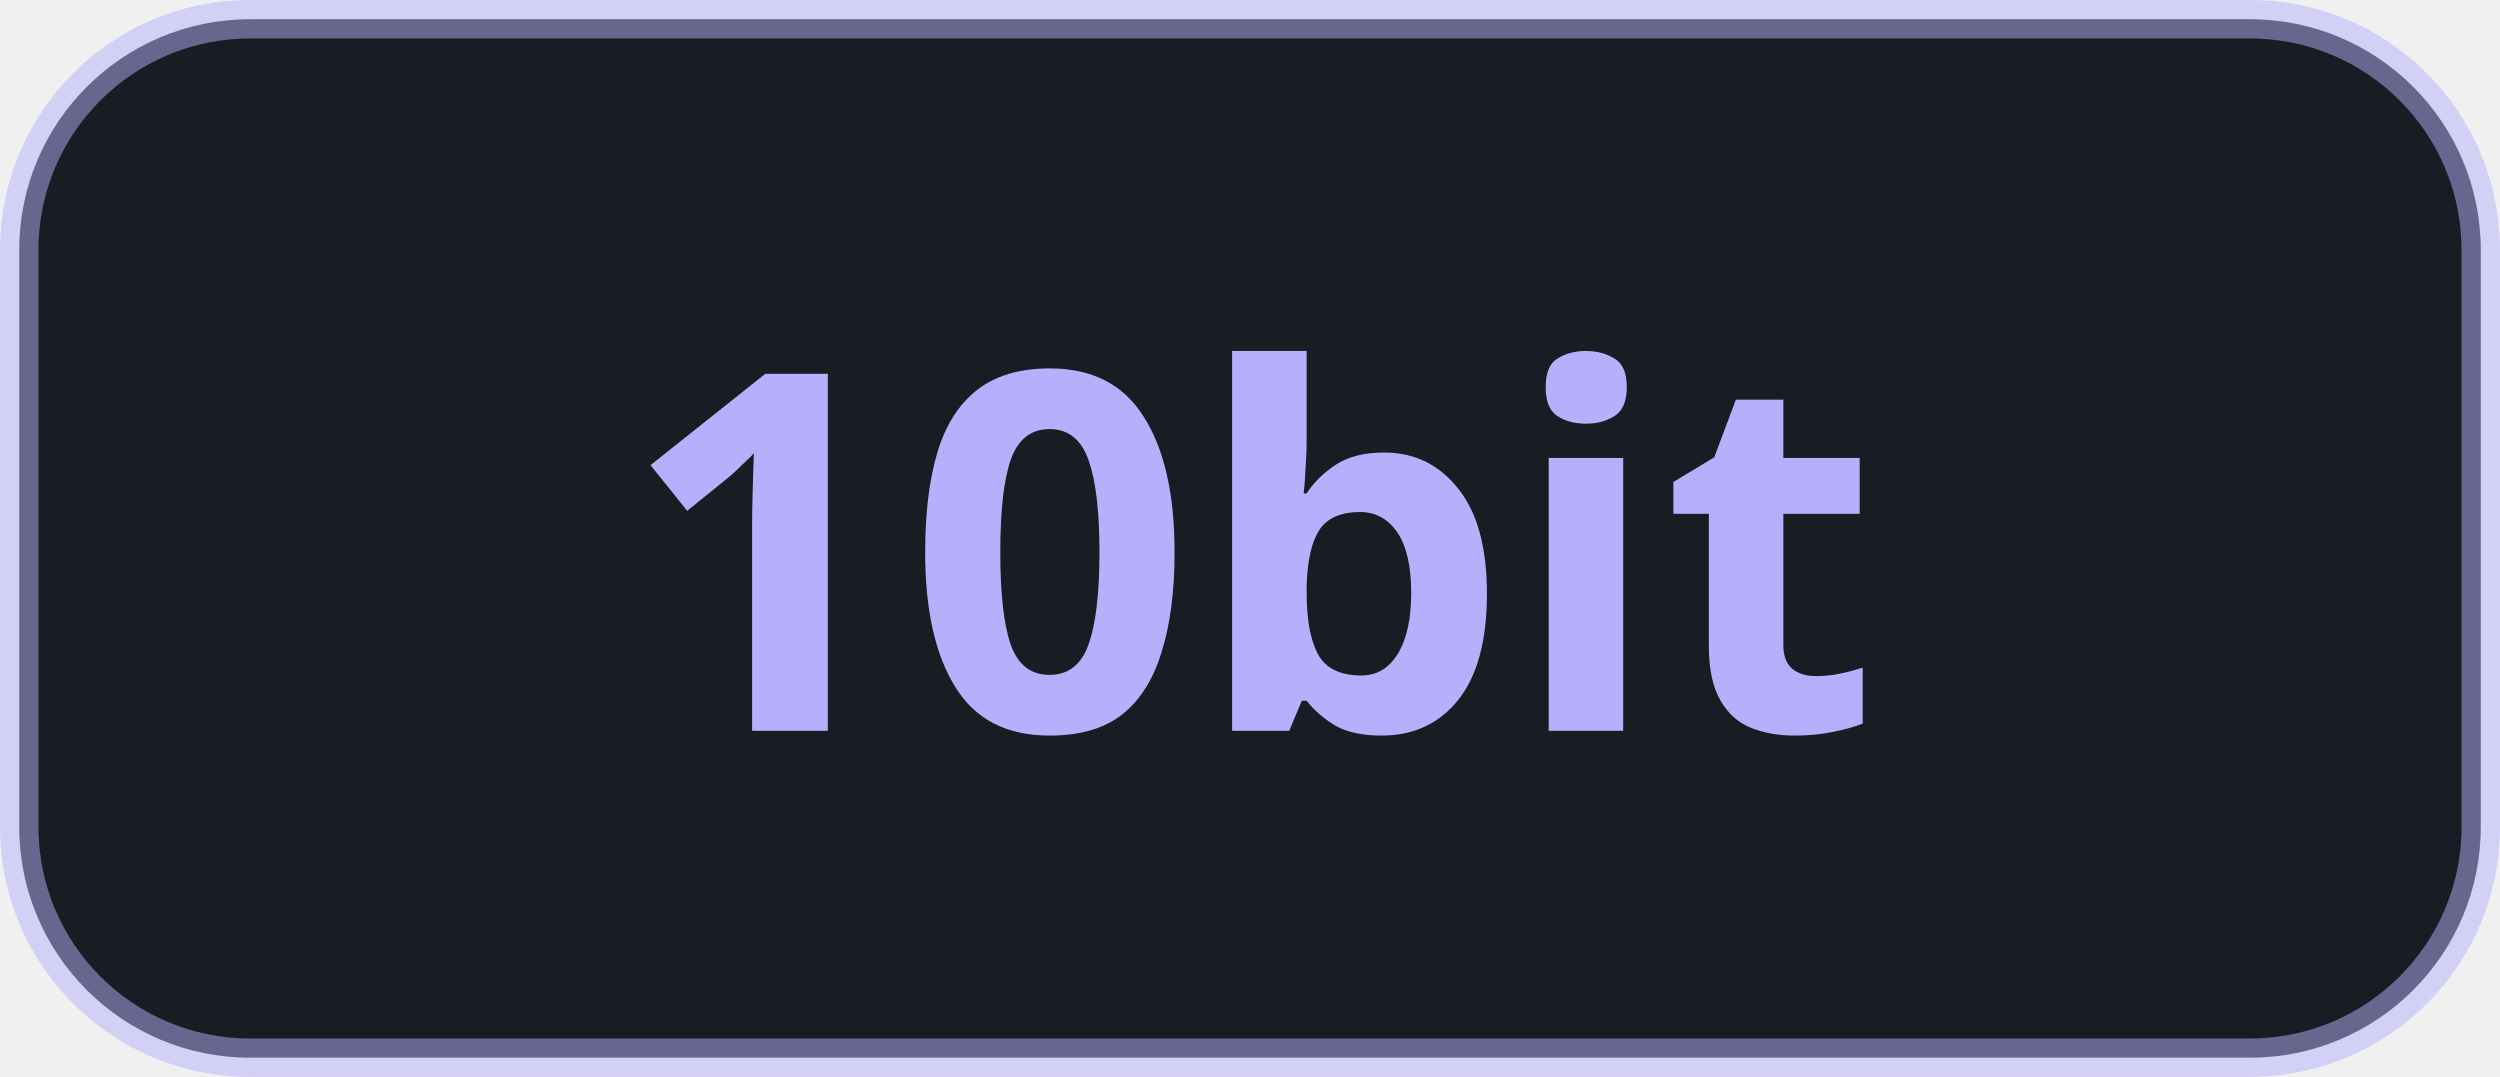
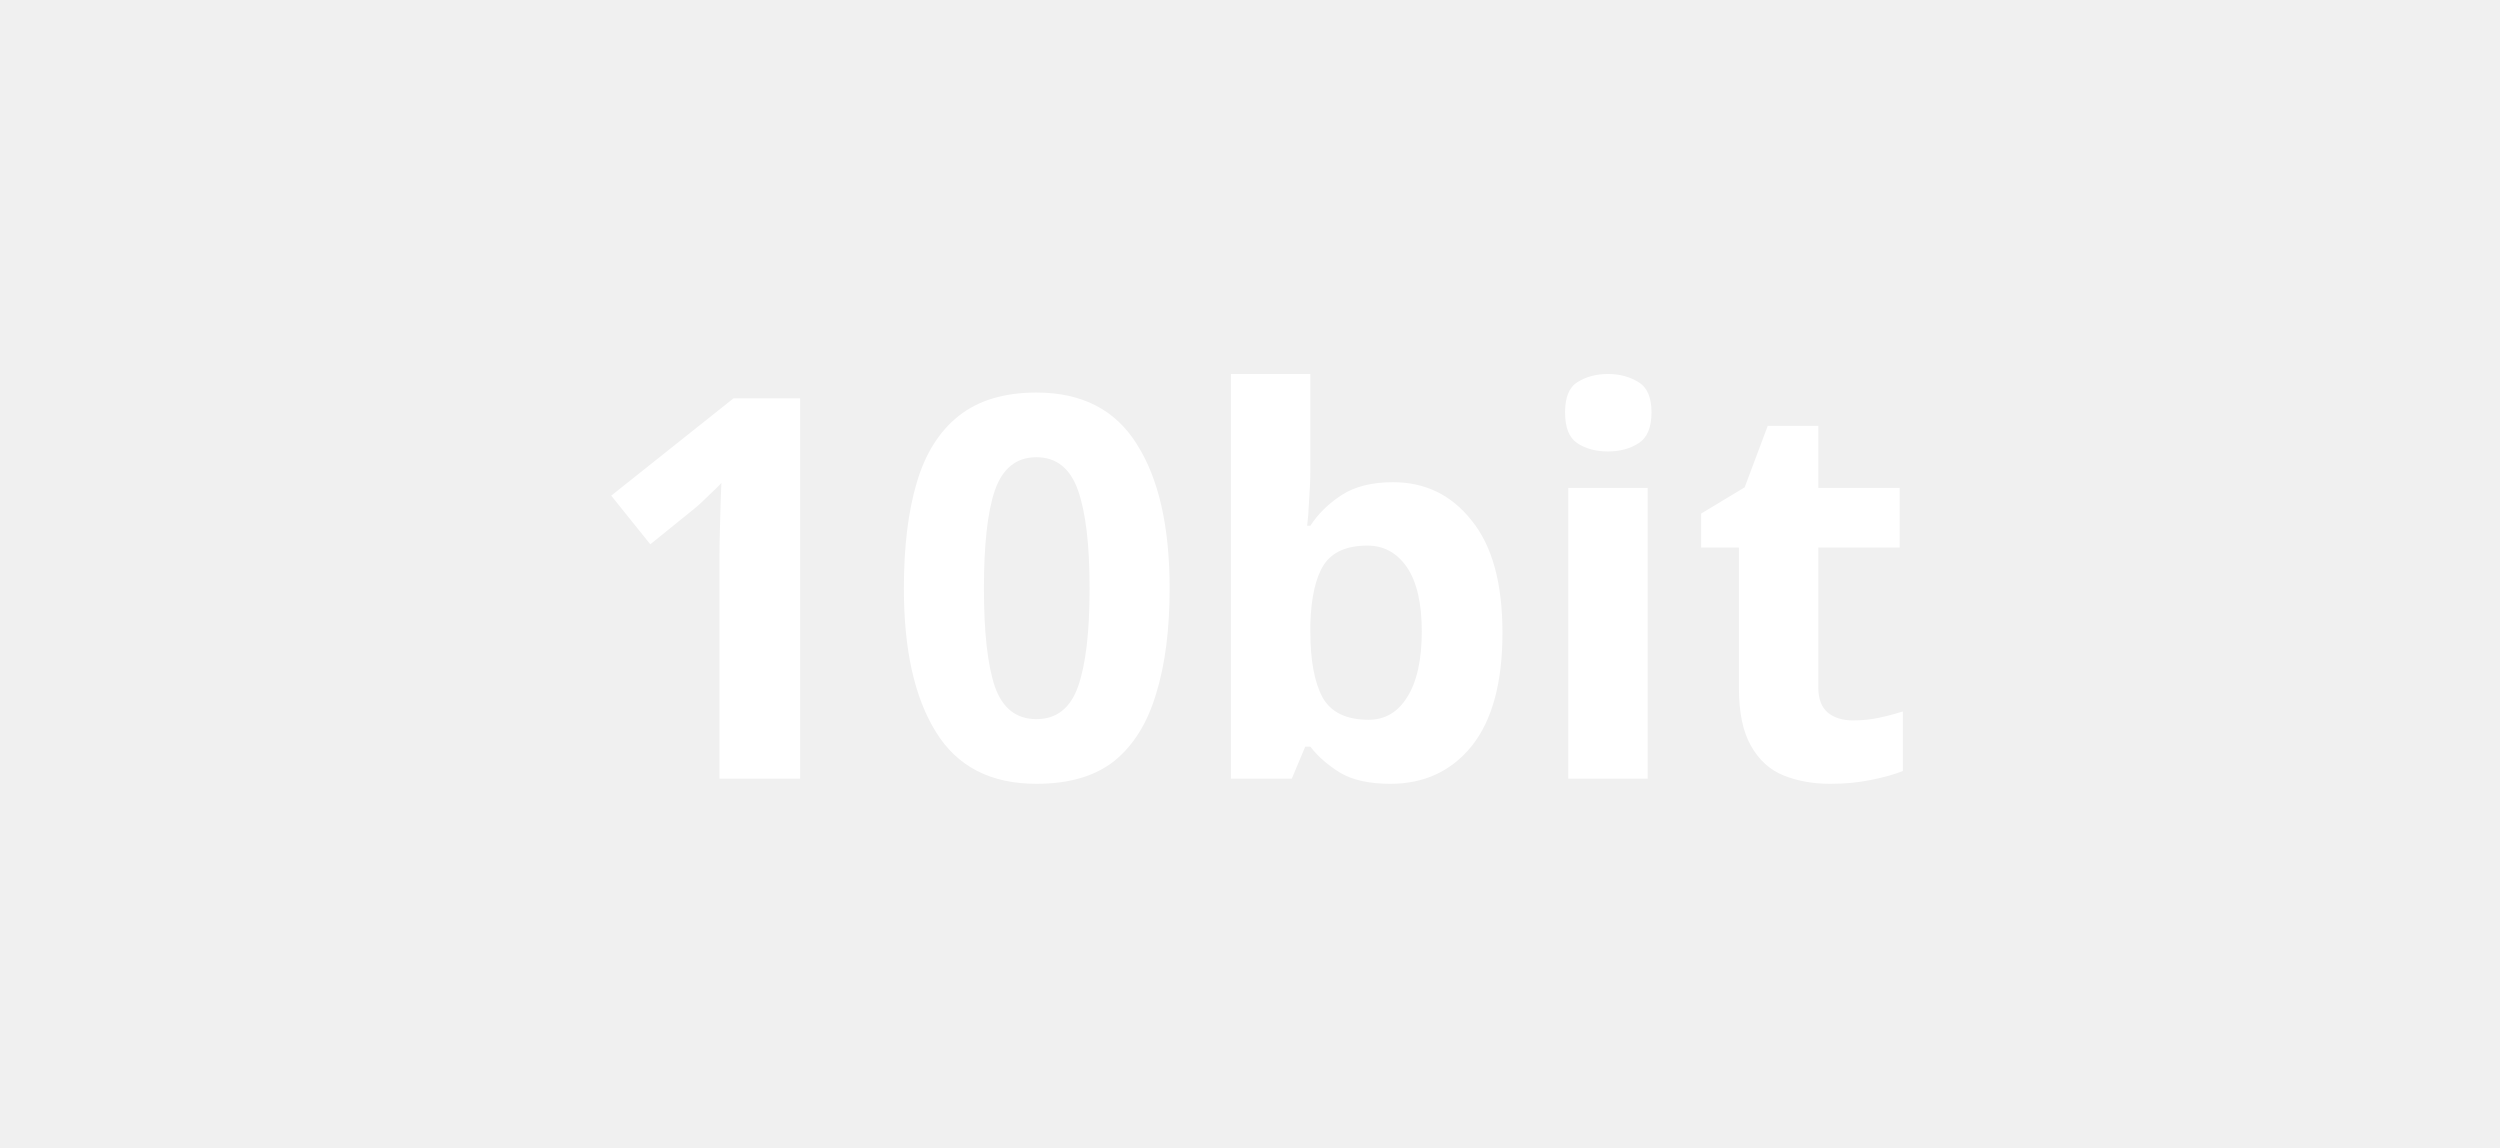
- <svg xmlns="http://www.w3.org/2000/svg" width="65" height="28" viewBox="0 0 65 28">
-   <rect x="0.5" y="0.5" width="64" height="27" rx="6" fill="#191C22" stroke="#B6B0FC" stroke-opacity=".5" />
-   <text x="32.5" y="19" text-anchor="middle" font-family="sans-serif" font-size="13" font-weight="700" fill="#B6B0FC">10bit</text>
+ <svg xmlns="http://www.w3.org/2000/svg" width="61" height="28" viewBox="0 0 61 28">
+   <text x="30.5" y="19" text-anchor="middle" font-family="sans-serif" font-size="13" font-weight="700" fill="#FFFFFF">10bit</text>
</svg>
